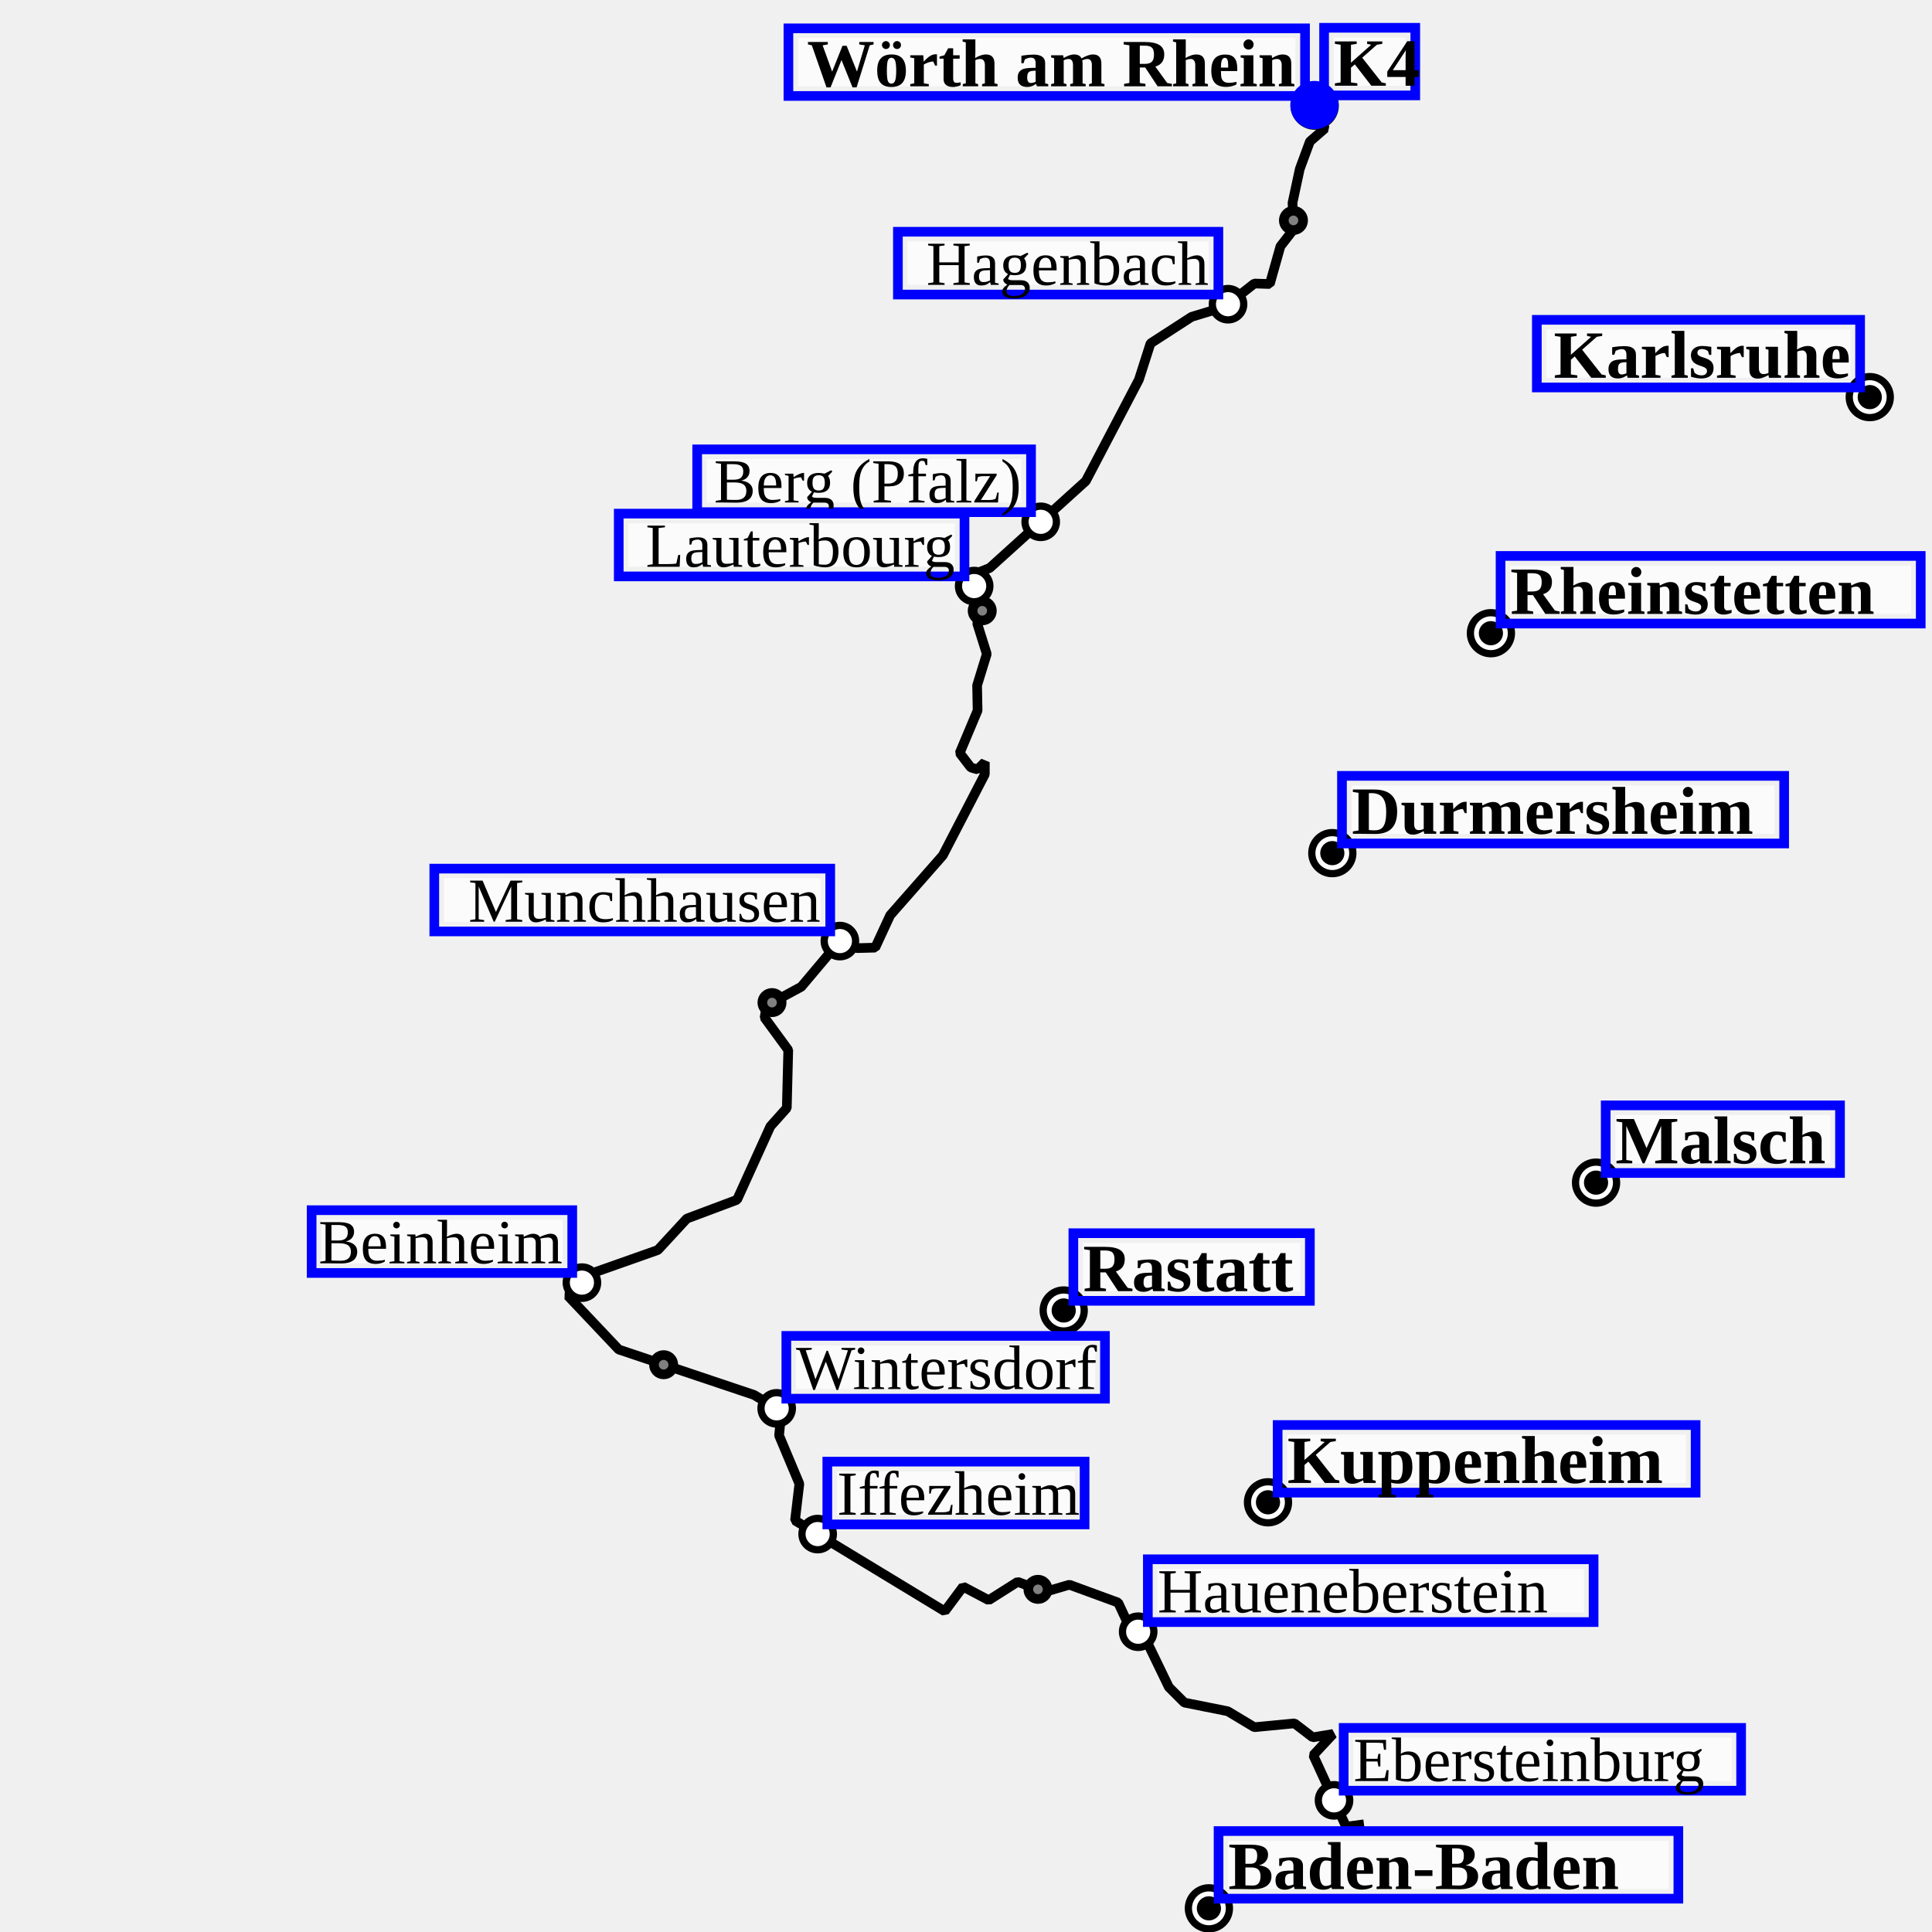
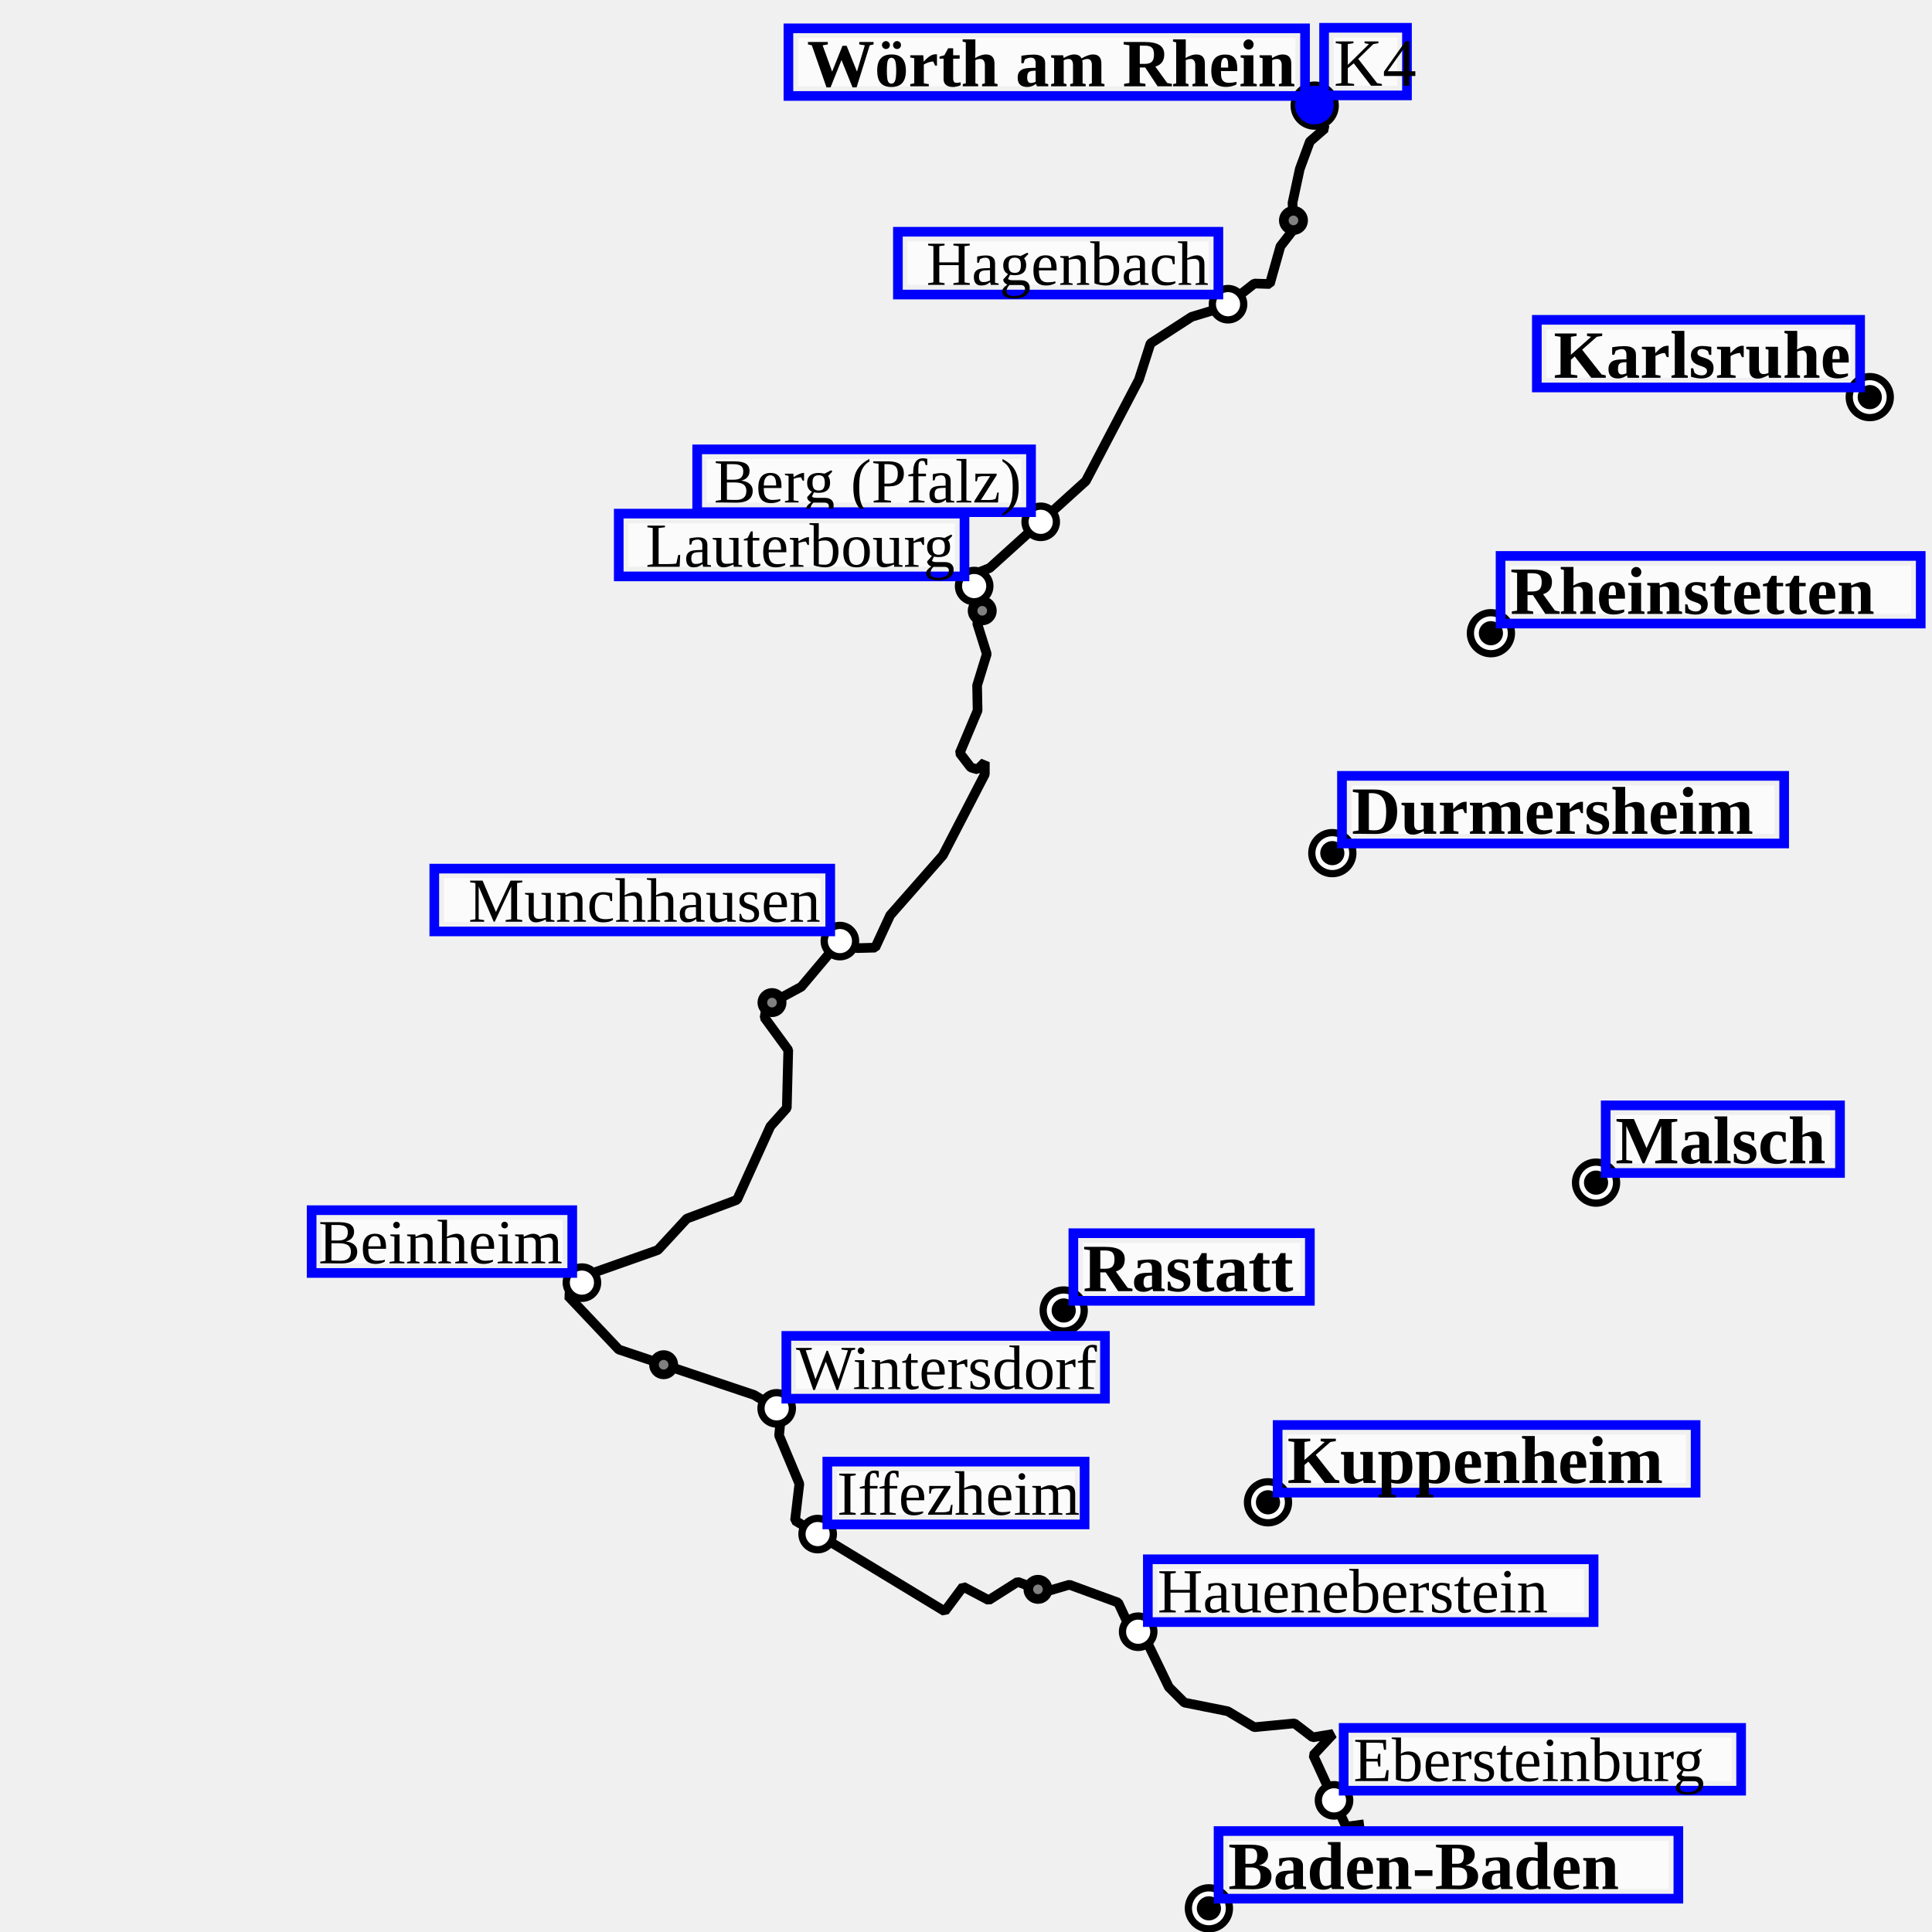
<svg xmlns="http://www.w3.org/2000/svg" height="400" viewBox="0, 0, 400, 400" width="400">
  <path d="M282.4,377.7 L278.7,378.2 L271.9,363.4 L276.0,359.0 L271.8,359.7 L268.0,356.8 L259.7,357.6 L254.2,354.3 L245.2,352.5 L242.0,349.3 L237.6,340.2 L235.4,337.5 L234.2,337.6 L231.5,331.8 L221.4,328.1 L216.3,329.6 L210.7,327.5 L204.7,331.3 L199.4,328.5 L195.6,333.6 L164.6,314.8 L165.5,307.2 L161.3,297.2 L161.8,292.2 L156.1,288.8 L128.1,279.4 L117.6,268.3 L122.6,263.6 L136.2,258.8 L142.2,252.3 L152.6,248.4 L159.5,233.2 L162.9,229.4 L163.2,217.4 L158.3,210.7 L158.7,208.2 L165.9,204.3 L173.9,194.8 L177.4,196.3 L181.2,196.2 L184.3,189.5 L195.2,177.1 L203.9,160.3 L203.9,157.8 L202.4,159.3 L201.0,158.9 L198.7,155.9 L202.4,147.1 L202.3,141.9 L204.3,135.4 L202.3,129.0 L204.1,124.7 L201.7,121.3 L202.1,118.7 L204.9,117.6 L224.8,99.6 L235.8,78.6 L238.2,71.1 L246.7,65.6 L253.6,63.5 L259.7,58.7 L262.9,58.8 L265.1,51.0 L267.9,47.4 L267.6,42.0 L269.1,35.0 L271.2,29.3 L274.3,26.6 L272.1,21.8" fill="transparent" id="track" stroke="black" stroke-linejoin="miter" stroke-miterlimit="1" stroke-width="2" />
  <g>
    <g>
      <circle cx="267.796" cy="45.636" fill="Gray" id="22/wp/circle" r="2" stroke="black" stroke-width="2" />
    </g>
    <g>
      <circle cx="203.36" cy="126.458" fill="Gray" id="21/wp/circle" r="2" stroke="black" stroke-width="2" />
    </g>
    <g>
      <circle cx="159.834" cy="207.575" fill="Gray" id="20/wp/circle" r="2" stroke="black" stroke-width="2" />
    </g>
    <g>
      <circle cx="137.398" cy="282.55" fill="Gray" id="19/wp/circle" r="2" stroke="black" stroke-width="2" />
    </g>
    <g>
      <circle cx="214.902" cy="329.058" fill="Gray" id="18/wp/circle" r="2" stroke="black" stroke-width="2" />
    </g>
    <g>
      <circle cx="262.524" cy="311.034" fill="Black" id="18/wp/circle" r="5" />
      <circle cx="262.524" cy="311.034" fill="white" id="18/wp/circle-little-white" r="3.5" />
      <circle cx="262.524" cy="311.034" fill="black" id="18/wp/circle-little-white" r="2.5" />
    </g>
    <g transform="translate(262.524 311.0339)">
      <rect fill="white" fill-opacity="0.75" height="10" id="label-bg" width="82.534" x="4" y="-14" />
      <rect fill="none" height="14" id="label-dbg" stroke="blue" stroke-width="2" width="86.534" x="2" y="-16" />
      <text font-size="14.0" font-style="normal" font-weight="bold" id="18/wp/text" text-anchor="start" x="4.000" y="-4.000">
Kuppenheim
</text>
    </g>
    <g>
      <circle cx="275.843" cy="176.632" fill="Black" id="16/wp/circle" r="5" />
      <circle cx="275.843" cy="176.632" fill="white" id="16/wp/circle-little-white" r="3.5" />
      <circle cx="275.843" cy="176.632" fill="black" id="16/wp/circle-little-white" r="2.5" />
    </g>
    <g transform="translate(275.8433 176.6324)">
      <rect fill="white" fill-opacity="0.75" height="10" id="label-bg" width="87.549" x="4" y="-14" />
      <rect fill="none" height="14" id="label-dbg" stroke="blue" stroke-width="2" width="91.549" x="2" y="-16" />
      <text font-size="14.0" font-style="normal" font-weight="bold" id="16/wp/text" text-anchor="start" x="4.000" y="-4.000">
Durmersheim
</text>
    </g>
    <g>
      <circle cx="330.445" cy="244.852" fill="Black" id="15/wp/circle" r="5" />
      <circle cx="330.445" cy="244.852" fill="white" id="15/wp/circle-little-white" r="3.5" />
      <circle cx="330.445" cy="244.852" fill="black" id="15/wp/circle-little-white" r="2.5" />
    </g>
    <g transform="translate(330.4446 244.8522)">
      <rect fill="white" fill-opacity="0.75" height="10" id="label-bg" width="44.51" x="4" y="-14" />
      <rect fill="none" height="14" id="label-dbg" stroke="blue" stroke-width="2" width="48.51" x="2" y="-16" />
      <text font-size="14.0" font-style="normal" font-weight="bold" id="15/wp/text" text-anchor="start" x="4.000" y="-4.000">
Malsch
</text>
    </g>
    <g>
      <circle cx="308.677" cy="131.1" fill="Black" id="14/wp/circle" r="5" />
      <circle cx="308.677" cy="131.1" fill="white" id="14/wp/circle-little-white" r="3.5" />
      <circle cx="308.677" cy="131.1" fill="black" id="14/wp/circle-little-white" r="2.5" />
    </g>
    <g transform="translate(308.6766 131.1002)">
      <rect fill="white" fill-opacity="0.75" height="10" id="label-bg" width="82.99" x="4" y="-14" />
      <rect fill="none" height="14" id="label-dbg" stroke="blue" stroke-width="2" width="86.99" x="2" y="-16" />
      <text font-size="14.0" font-style="normal" font-weight="bold" id="14/wp/text" text-anchor="start" x="4.000" y="-4.000">
Rheinstetten
</text>
    </g>
    <g>
      <circle cx="220.229" cy="271.321" fill="Black" id="13/wp/circle" r="5" />
      <circle cx="220.229" cy="271.321" fill="white" id="13/wp/circle-little-white" r="3.5" />
      <circle cx="220.229" cy="271.321" fill="black" id="13/wp/circle-little-white" r="2.5" />
    </g>
    <g transform="translate(220.2287 271.3206)">
      <rect fill="white" fill-opacity="0.75" height="10" id="label-bg" width="44.966" x="4" y="-14" />
      <rect fill="none" height="14" id="label-dbg" stroke="blue" stroke-width="2" width="48.966" x="2" y="-16" />
      <text font-size="14.0" font-style="normal" font-weight="bold" id="13/wp/text" text-anchor="start" x="4.000" y="-4.000">
Rastatt
</text>
    </g>
    <g>
      <circle cx="387.115" cy="82.219" fill="Black" id="12/wp/circle" r="5" />
      <circle cx="387.115" cy="82.219" fill="white" id="12/wp/circle-little-white" r="3.5" />
      <circle cx="387.115" cy="82.219" fill="black" id="12/wp/circle-little-white" r="2.5" />
    </g>
    <g transform="translate(387.1146 82.21885)">
      <rect fill="white" fill-opacity="0.75" height="10" id="label-bg" width="62.929" x="-66.929" y="-14" />
      <rect fill="none" height="14" id="label-dbg" stroke="blue" stroke-width="2" width="66.929" x="-68.929" y="-16" />
      <text font-size="14.0" font-style="normal" font-weight="bold" id="12/wp/text" text-anchor="end" x="-4.000" y="-4.000">
Karlsruhe
</text>
    </g>
    <g>
      <circle cx="276.196" cy="372.744" fill="Black" id="11/wp/circle" r="4" />
      <circle cx="276.196" cy="372.744" fill="white" id="11/wp/circle-little-white" r="2.5" />
    </g>
    <g transform="translate(276.1965 372.7441)">
      <rect fill="white" fill-opacity="0.75" height="9" id="label-bg" width="78.285" x="4" y="-13" />
      <rect fill="none" height="13" id="label-dbg" stroke="blue" stroke-width="2" width="82.285" x="2" y="-15" />
      <text font-size="13.0" font-style="normal" font-weight="normal" id="11/wp/text" text-anchor="start" x="4.000" y="-4.000">
Ebersteinburg
</text>
    </g>
    <g>
      <circle cx="235.647" cy="337.832" fill="Black" id="10/wp/circle" r="4" />
      <circle cx="235.647" cy="337.832" fill="white" id="10/wp/circle-little-white" r="2.5" />
    </g>
    <g transform="translate(235.6473 337.8324)">
      <rect fill="white" fill-opacity="0.75" height="9" id="label-bg" width="88.291" x="4" y="-13" />
      <rect fill="none" height="13" id="label-dbg" stroke="blue" stroke-width="2" width="92.291" x="2" y="-15" />
      <text font-size="13.0" font-style="normal" font-weight="normal" id="10/wp/text" text-anchor="start" x="4.000" y="-4.000">
Haueneberstein
</text>
    </g>
    <g>
      <circle cx="160.803" cy="291.583" fill="Black" id="9/wp/circle" r="4" />
      <circle cx="160.803" cy="291.583" fill="white" id="9/wp/circle-little-white" r="2.5" />
    </g>
    <g transform="translate(160.8027 291.5826)">
      <rect fill="white" fill-opacity="0.75" height="9" id="label-bg" width="61.966" x="4" y="-13" />
      <rect fill="none" height="13" id="label-dbg" stroke="blue" stroke-width="2" width="65.966" x="2" y="-15" />
      <text font-size="13.0" font-style="normal" font-weight="normal" id="9/wp/text" text-anchor="start" x="4.000" y="-4.000">
Wintersdorf
</text>
    </g>
    <g>
      <circle cx="173.892" cy="194.841" fill="Black" id="8/wp/circle" r="4" />
      <circle cx="173.892" cy="194.841" fill="white" id="8/wp/circle-little-white" r="2.5" />
    </g>
    <g transform="translate(173.8921 194.8407)">
      <rect fill="white" fill-opacity="0.75" height="9" id="label-bg" width="77.977" x="-81.977" y="-13" />
      <rect fill="none" height="13" id="label-dbg" stroke="blue" stroke-width="2" width="81.977" x="-83.977" y="-15" />
      <text font-size="13.0" font-style="normal" font-weight="normal" id="8/wp/text" text-anchor="end" x="-4.000" y="-4.000">
Munchhausen
</text>
    </g>
    <g>
      <circle cx="120.48" cy="265.555" fill="Black" id="7/wp/circle" r="4" />
      <circle cx="120.48" cy="265.555" fill="white" id="7/wp/circle-little-white" r="2.5" />
    </g>
    <g transform="translate(120.4798 265.5545)">
      <rect fill="white" fill-opacity="0.75" height="9" id="label-bg" width="49.959" x="-53.959" y="-13" />
      <rect fill="none" height="13" id="label-dbg" stroke="blue" stroke-width="2" width="53.959" x="-55.959" y="-15" />
      <text font-size="13.0" font-style="normal" font-weight="normal" id="7/wp/text" text-anchor="end" x="-4.000" y="-4.000">
Beinheim
</text>
    </g>
    <g>
      <circle cx="215.466" cy="108.037" fill="Black" id="6/wp/circle" r="4" />
      <circle cx="215.466" cy="108.037" fill="white" id="6/wp/circle-little-white" r="2.5" />
    </g>
    <g transform="translate(215.4661 108.0367)">
      <rect fill="white" fill-opacity="0.75" height="9" id="label-bg" width="65.122" x="-69.122" y="-13" />
      <rect fill="none" height="13" id="label-dbg" stroke="blue" stroke-width="2" width="69.122" x="-71.122" y="-15" />
      <text font-size="13.0" font-style="normal" font-weight="normal" id="6/wp/text" text-anchor="end" x="-4.000" y="-4.000">
Berg (Pfalz)
</text>
    </g>
    <g>
      <circle cx="201.689" cy="121.339" fill="Black" id="5/wp/circle" r="4" />
      <circle cx="201.689" cy="121.339" fill="white" id="5/wp/circle-little-white" r="2.5" />
    </g>
    <g transform="translate(201.6887 121.3388)">
      <rect fill="white" fill-opacity="0.75" height="9" id="label-bg" width="67.586" x="-71.586" y="-13" />
      <rect fill="none" height="13" id="label-dbg" stroke="blue" stroke-width="2" width="71.586" x="-73.586" y="-15" />
      <text font-size="13.0" font-style="normal" font-weight="normal" id="5/wp/text" text-anchor="end" x="-4.000" y="-4.000">
Lauterbourg
</text>
    </g>
    <g>
      <circle cx="169.287" cy="317.615" fill="Black" id="4/wp/circle" r="4" />
      <circle cx="169.287" cy="317.615" fill="white" id="4/wp/circle-little-white" r="2.5" />
    </g>
    <g transform="translate(169.2868 317.6146)">
      <rect fill="white" fill-opacity="0.75" height="9" id="label-bg" width="49.266" x="4" y="-13" />
      <rect fill="none" height="13" id="label-dbg" stroke="blue" stroke-width="2" width="53.266" x="2" y="-15" />
      <text font-size="13.0" font-style="normal" font-weight="normal" id="4/wp/text" text-anchor="start" x="4.000" y="-4.000">
Iffezheim
</text>
    </g>
    <g>
      <circle cx="254.252" cy="62.981" fill="Black" id="3/wp/circle" r="4" />
      <circle cx="254.252" cy="62.981" fill="white" id="3/wp/circle-little-white" r="2.5" />
    </g>
    <g transform="translate(254.2516 62.98117)">
      <rect fill="white" fill-opacity="0.75" height="9" id="label-bg" width="62.351" x="-66.351" y="-13" />
      <rect fill="none" height="13" id="label-dbg" stroke="blue" stroke-width="2" width="66.351" x="-68.351" y="-15" />
      <text font-size="13.0" font-style="normal" font-weight="normal" id="3/wp/text" text-anchor="end" x="-4.000" y="-4.000">
Hagenbach
</text>
    </g>
    <g>
      <circle cx="272.192" cy="21.868" fill="Black" id="2/wp/circle" r="5" />
      <circle cx="272.192" cy="21.868" fill="white" id="2/wp/circle-little-white" r="3.5" />
      <circle cx="272.192" cy="21.868" fill="black" id="2/wp/circle-little-white" r="2.5" />
    </g>
    <g transform="translate(272.1916 21.86817)">
      <rect fill="white" fill-opacity="0.75" height="10" id="label-bg" width="102.959" x="-106.959" y="-14" />
      <rect fill="none" height="14" id="label-dbg" stroke="blue" stroke-width="2" width="106.959" x="-108.959" y="-16" />
      <text font-size="14.0" font-style="normal" font-weight="bold" id="2/wp/text" text-anchor="end" x="-4.000" y="-4.000">
Wörth am Rhein
</text>
    </g>
    <g>
      <circle cx="250.29" cy="395.1" fill="Black" id="1/wp/circle" r="5" />
      <circle cx="250.29" cy="395.1" fill="white" id="1/wp/circle-little-white" r="3.5" />
      <circle cx="250.29" cy="395.1" fill="black" id="1/wp/circle-little-white" r="2.5" />
    </g>
    <g transform="translate(250.2903 395.0997)">
      <rect fill="white" fill-opacity="0.75" height="10" id="label-bg" width="91.196" x="4" y="-14" />
      <rect fill="none" height="14" id="label-dbg" stroke="blue" stroke-width="2" width="95.196" x="2" y="-16" />
      <text font-size="14.0" font-style="normal" font-weight="bold" id="1/wp/text" text-anchor="start" x="4.000" y="-4.000">
Baden-Baden
</text>
    </g>
    <g>
-       <circle cx="272.14" cy="21.752" fill="Blue" id="0/wp/circle" r="5" />
+       <circle cx="272.14" cy="21.752" fill="Blue" id="0/wp/circle" r="4" />
    </g>
    <g transform="translate(272.1397 21.75193)">
-       <rect fill="white" fill-opacity="0.75" height="10" id="label-bg" width="14.875" x="4" y="-14" />
-       <rect fill="none" height="14" id="label-dbg" stroke="blue" stroke-width="2" width="18.875" x="2" y="-16" />
-       <text font-size="14.0" font-style="normal" font-weight="bold" id="0/wp/text" text-anchor="start" x="4.000" y="-4.000">
+       <rect fill="white" fill-opacity="0.75" height="10" id="label-bg" width="13.159" x="4" y="-14" />
+       <rect fill="none" height="14" id="label-dbg" stroke="blue" stroke-width="2" width="17.159" x="2" y="-16" />
+       <text font-size="14.0" font-style="normal" font-weight="normal" id="0/wp/text" text-anchor="start" x="4.000" y="-4.000">
K4
</text>
    </g>
  </g>
</svg>
